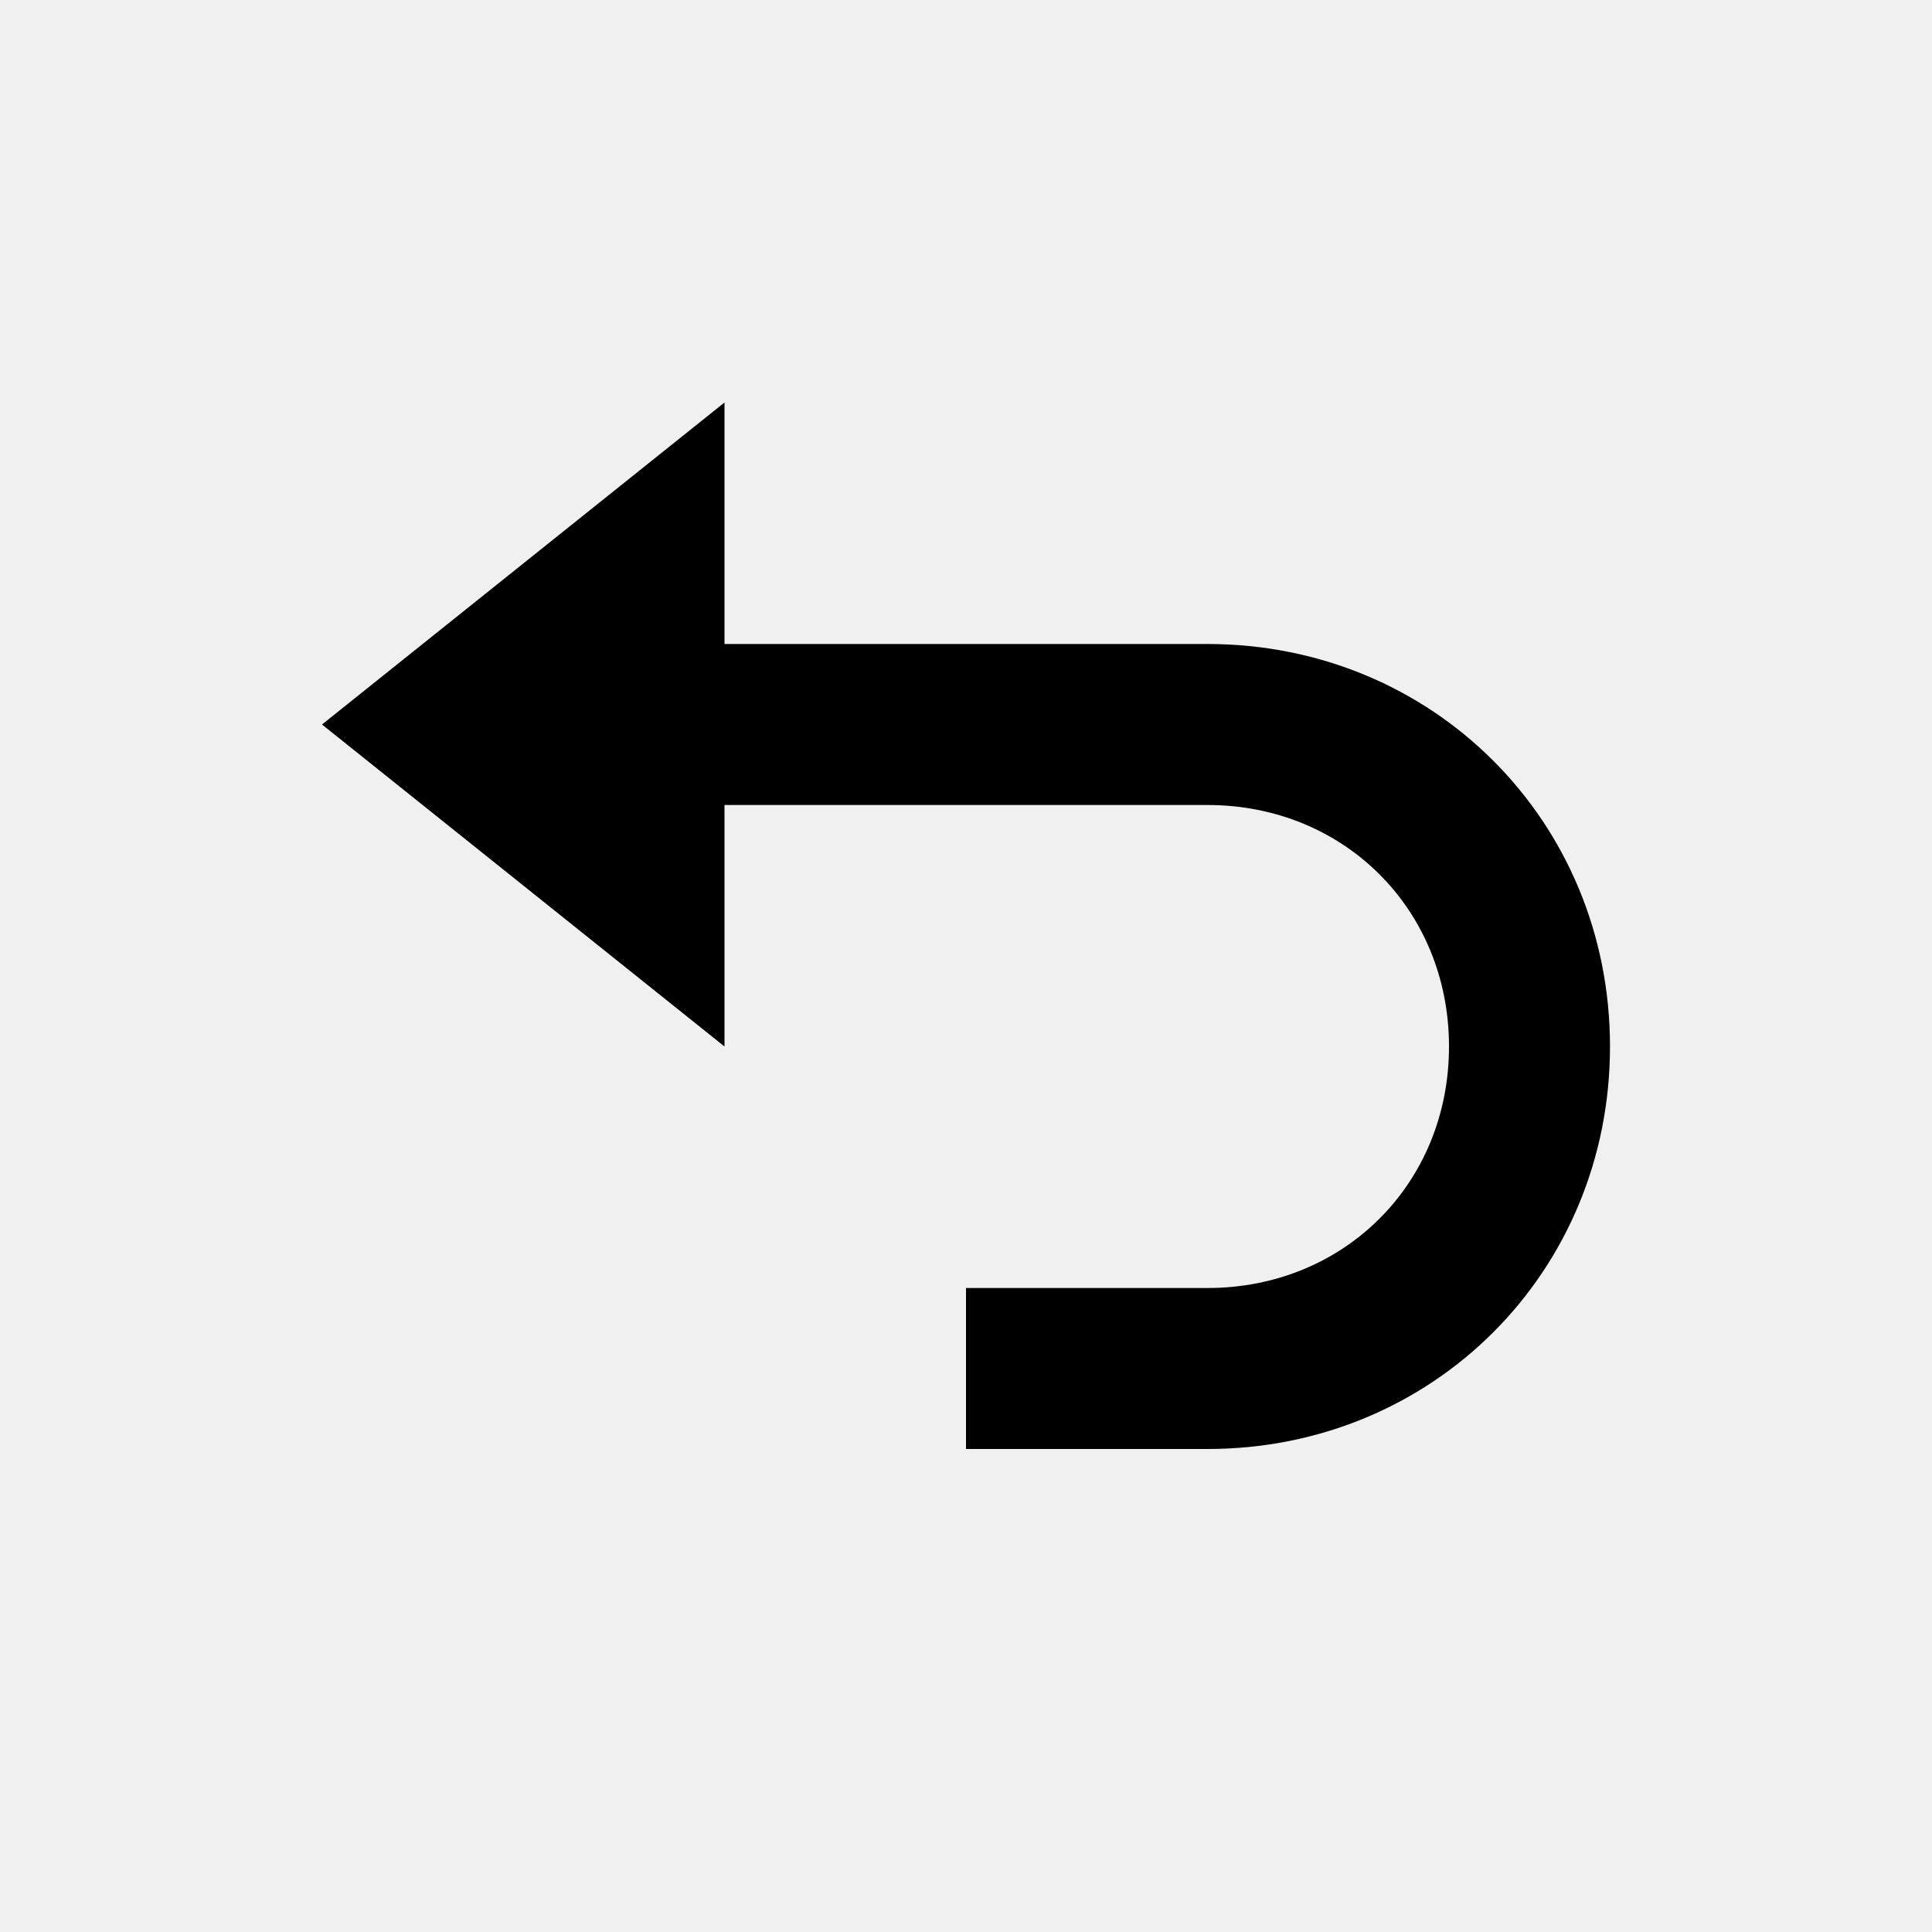
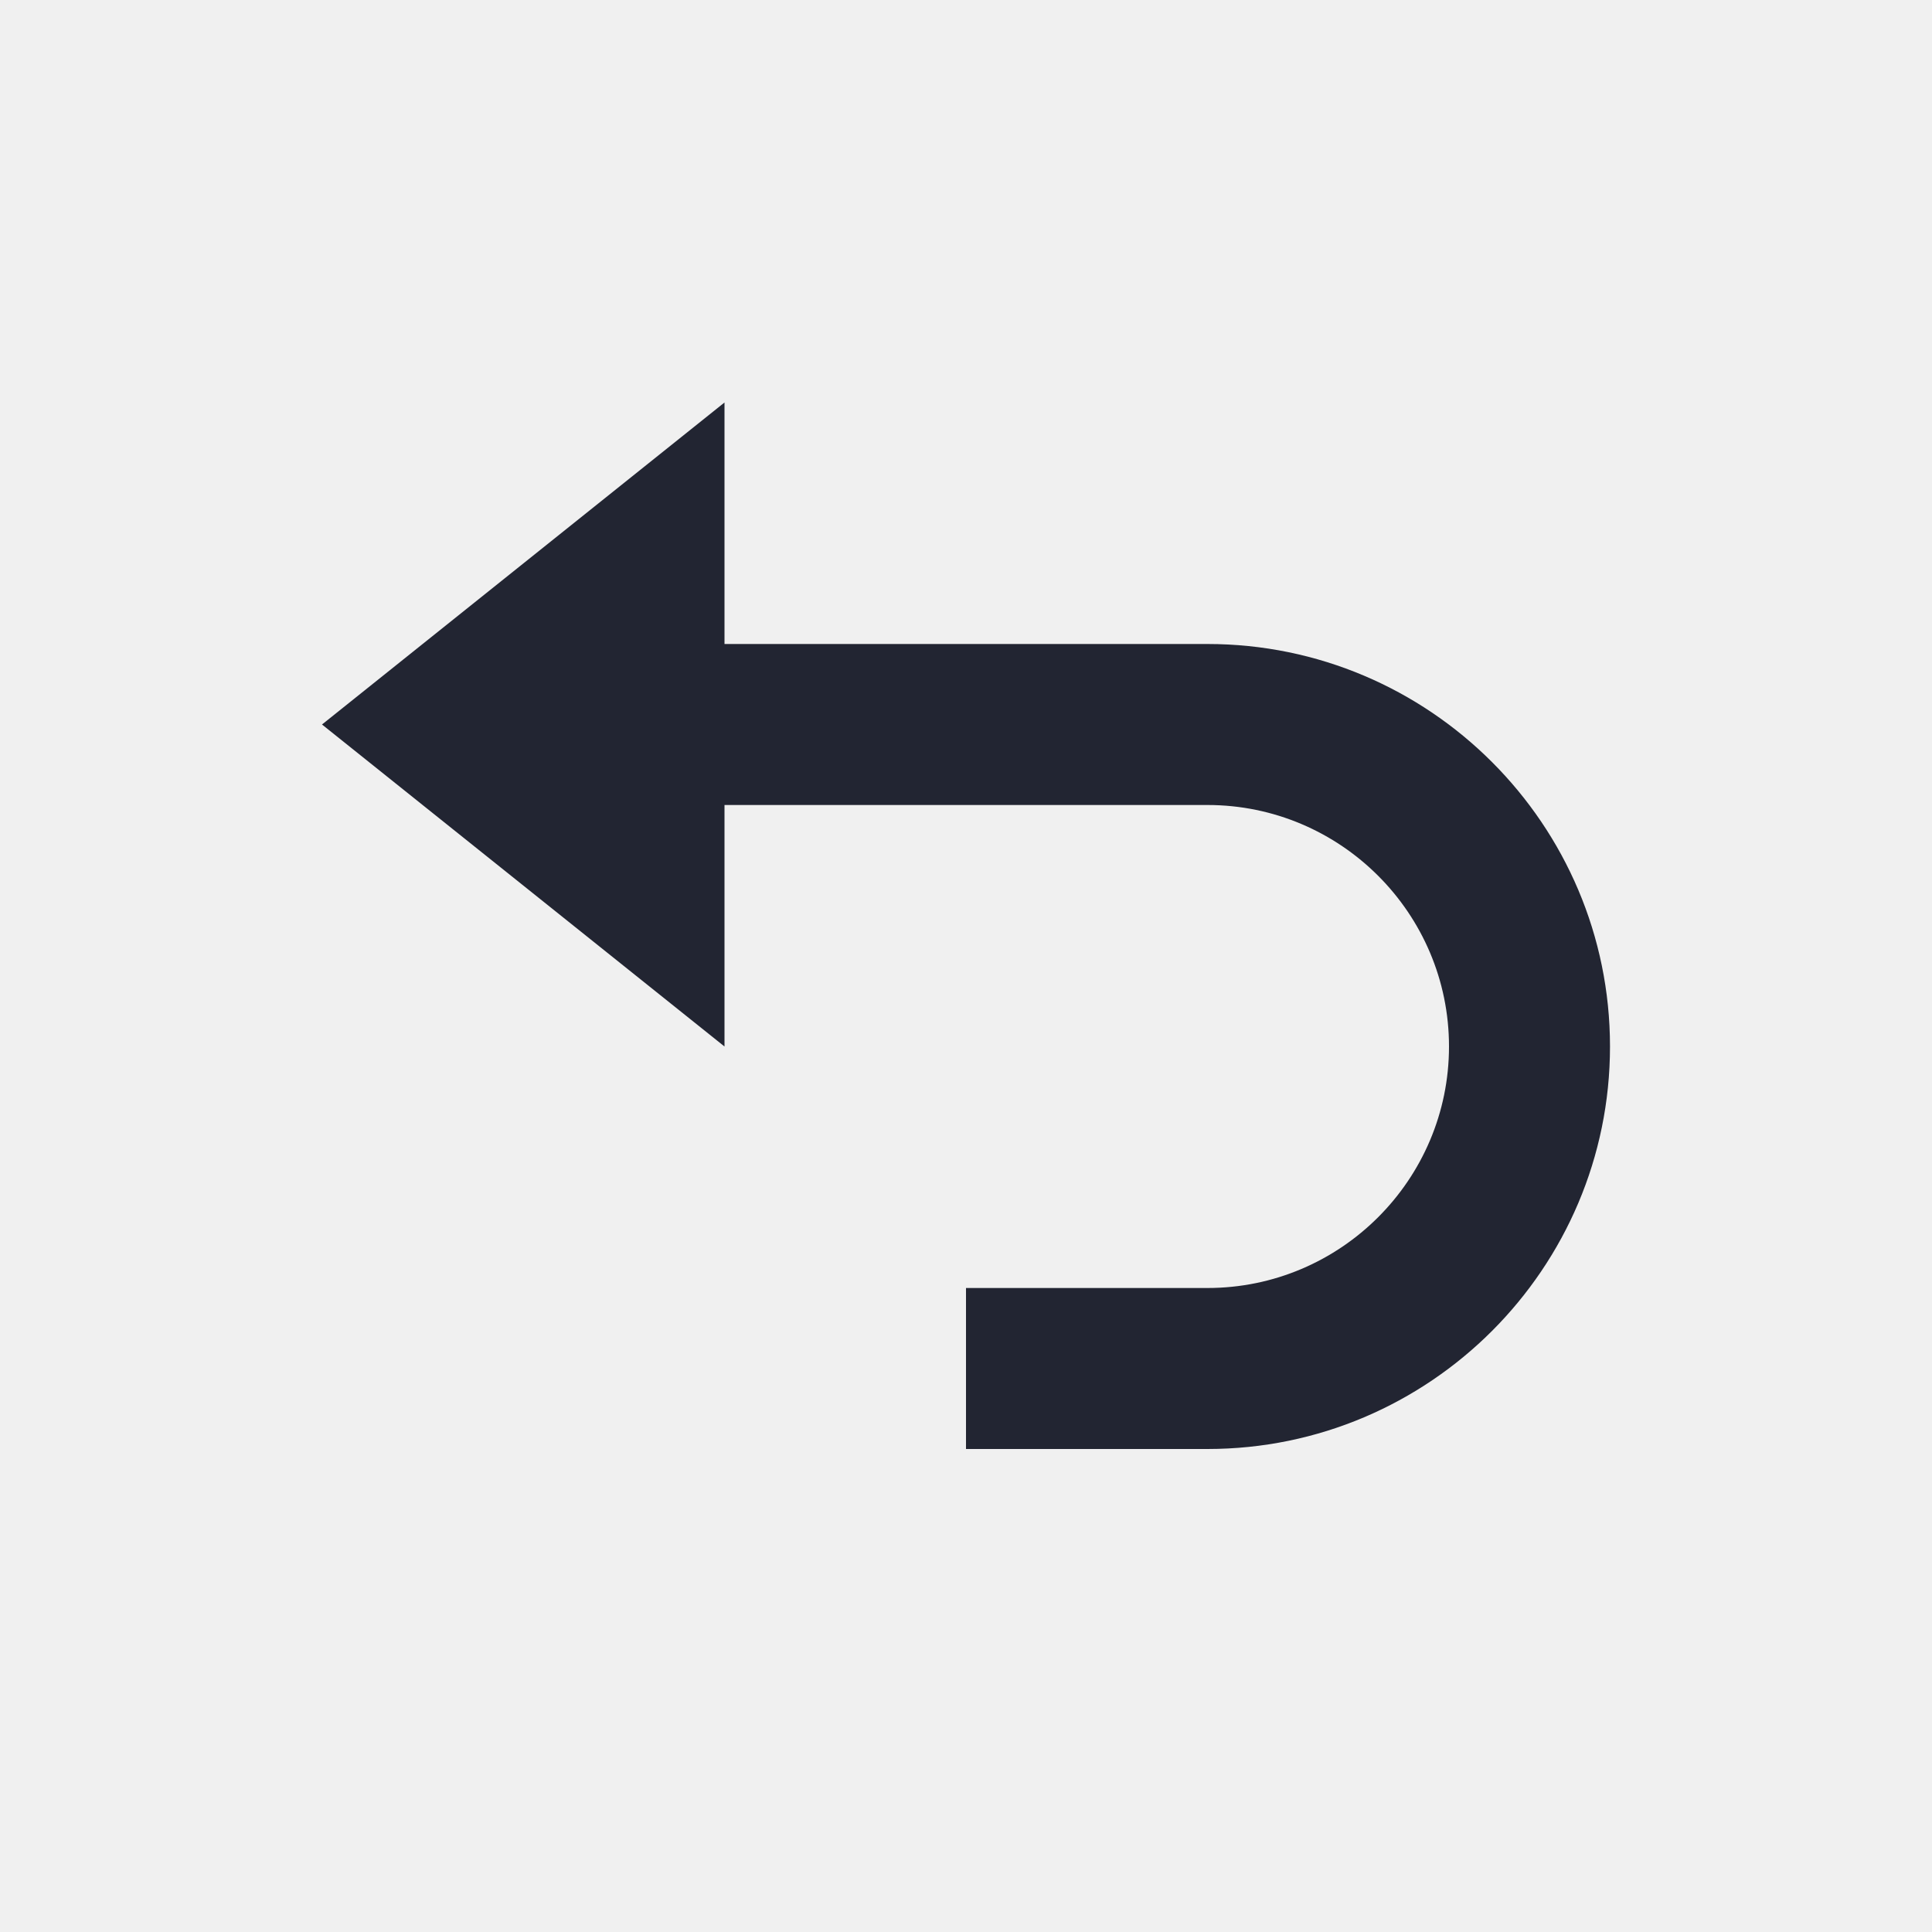
- <svg xmlns="http://www.w3.org/2000/svg" xmlns:xlink="http://www.w3.org/1999/xlink" version="1.1" id="Layer_1" x="0px" y="0px" viewBox="0 0 24 24" style="enable-background:new 0 0 24 24;" xml:space="preserve">
-   <style type="text/css">
- 	.st0{clip-path:url(#SVGID_2_);}
- </style>
-   <g>
-     <defs>
-       <rect id="SVGID_1_" width="24" height="24" />
-     </defs>
-     <clipPath id="SVGID_2_">
-       <use xlink:href="#SVGID_1_" style="overflow:visible;" />
+ <svg xmlns="http://www.w3.org/2000/svg" width="24" height="24" viewBox="0 0 24 24" fill="none">
+   <g clip-path="url(#clip0-628994)">
+     <path d="M9 10H15C16.654 10 18 11.346 18 13C18 14.654 16.654 16 15 16H12V18H15C17.757 18 20 15.757 20 13C20 10.243 17.757 8 15 8H9V5L4 9L9 13V10Z" fill="#222532" />
+   </g>
+   <defs>
+     <clipPath id="clip0-628994">
+       <rect width="24" height="24" fill="white" />
    </clipPath>
-     <g class="st0">
-       <path d="M9,10h6c1.7,0,3,1.3,3,3s-1.3,3-3,3h-3v2h3c2.8,0,5-2.2,5-5s-2.2-5-5-5H9V5L4,9l5,4V10z" />
-     </g>
-   </g>
+   </defs>
</svg>
